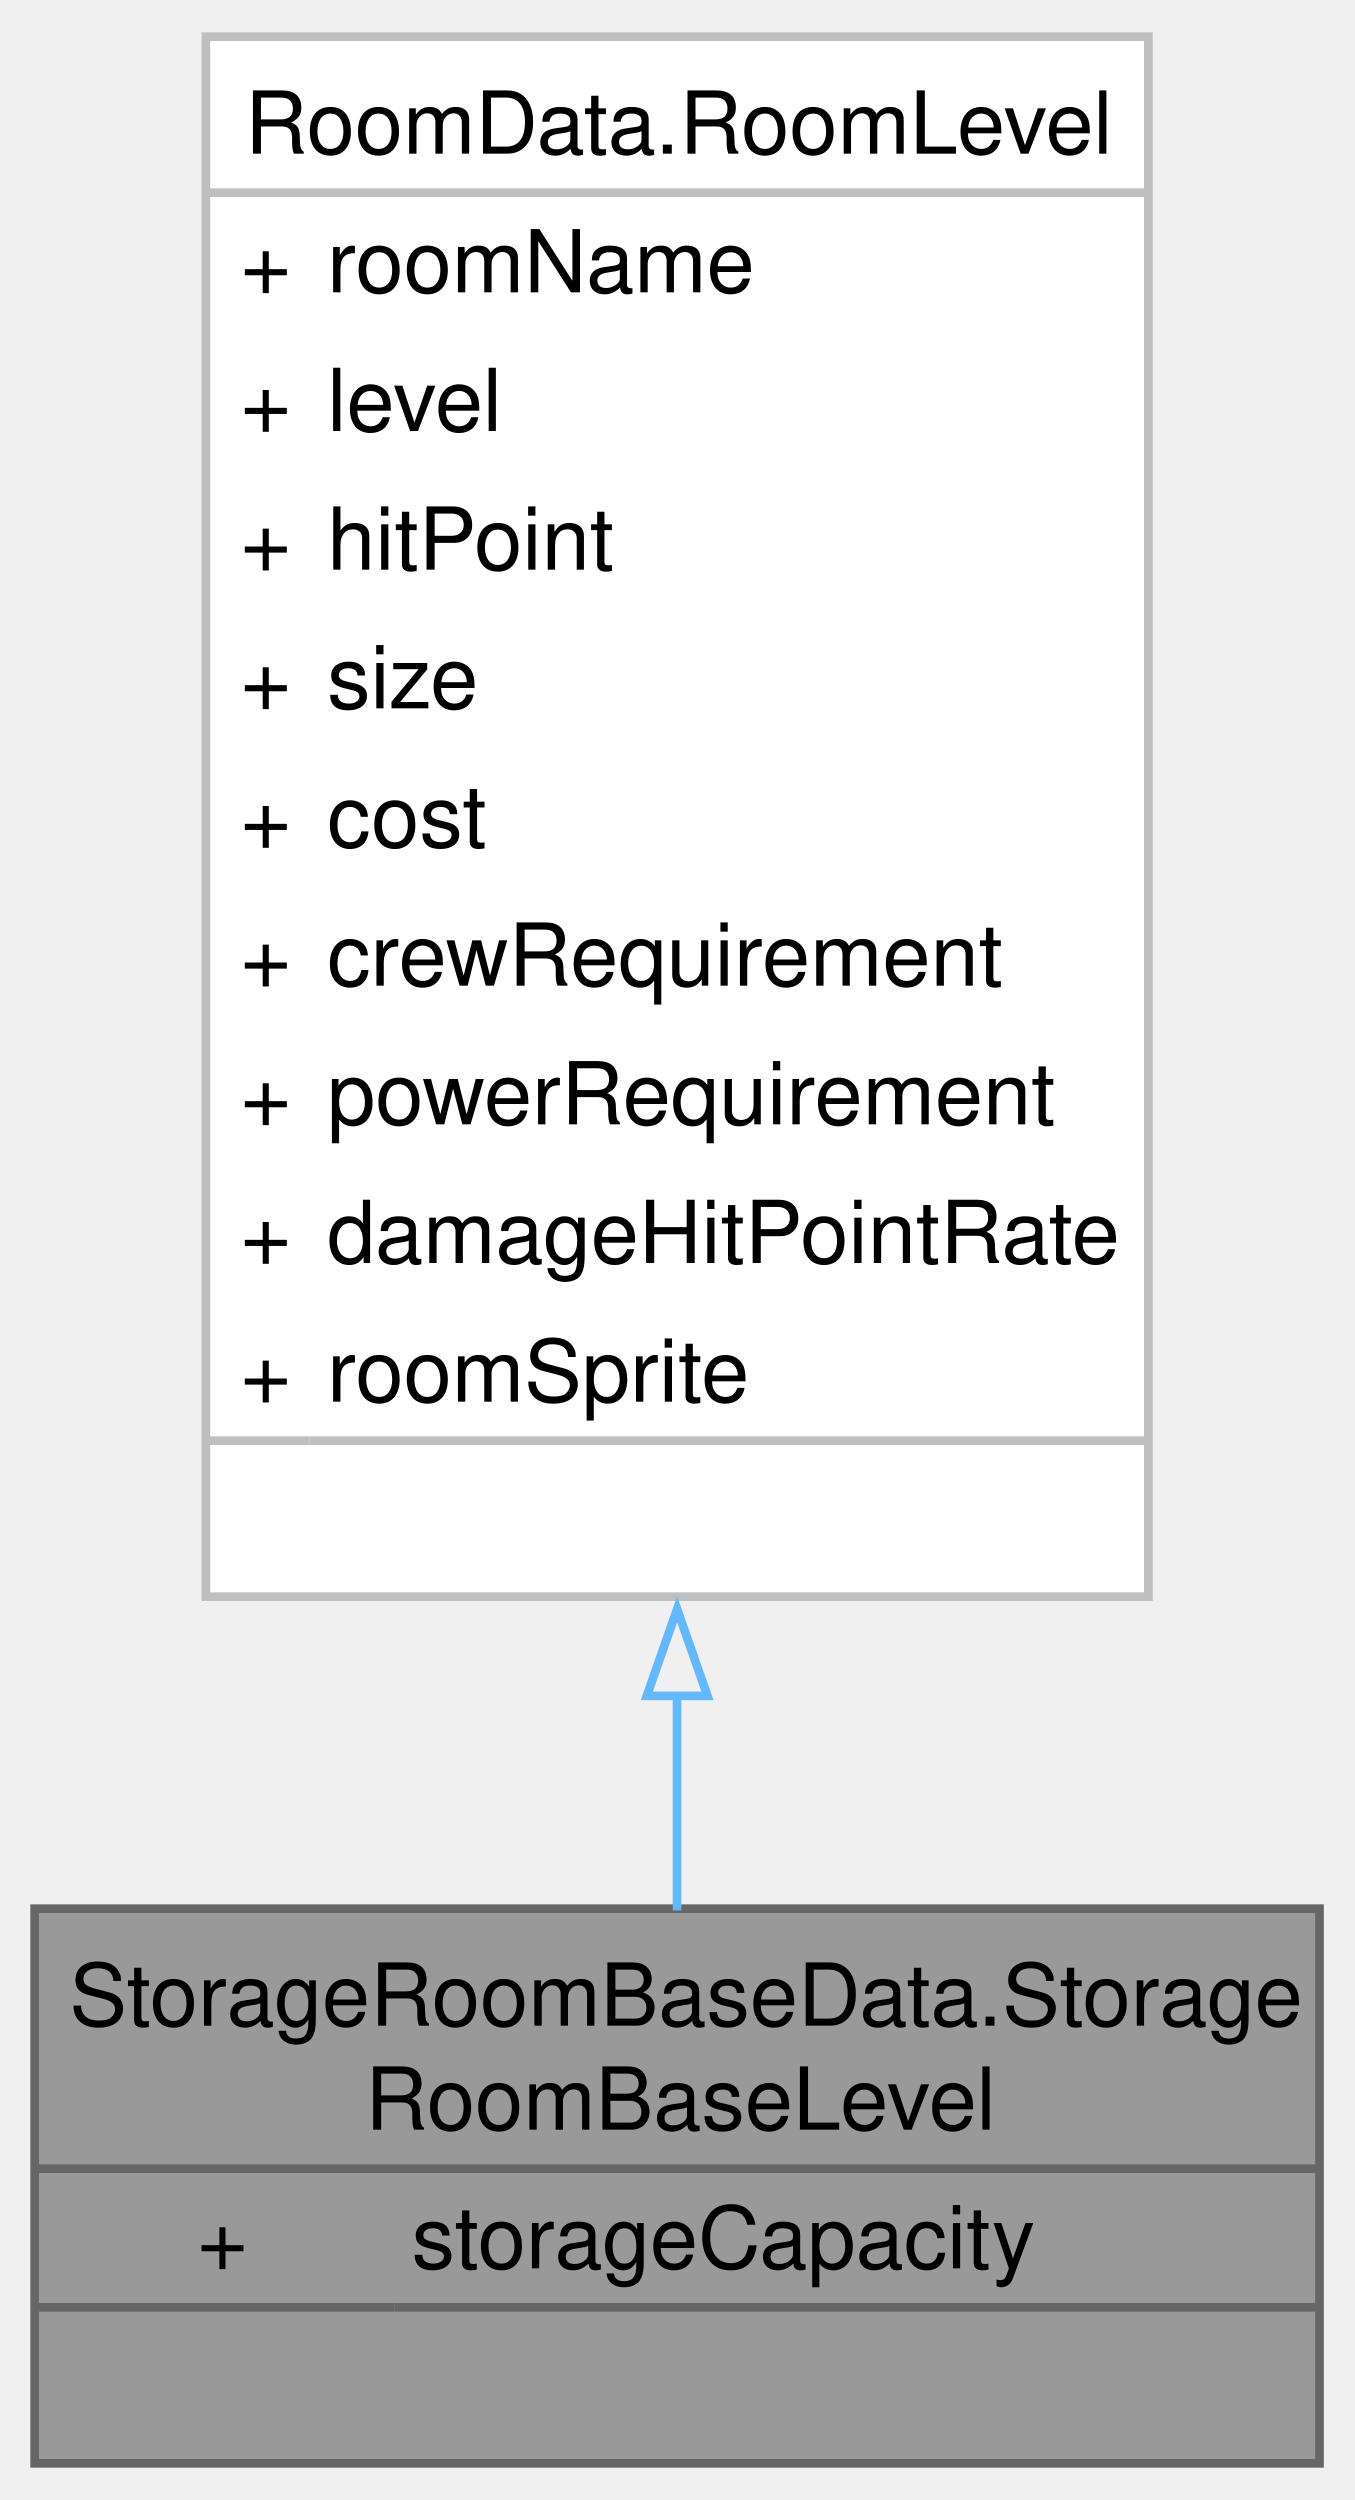
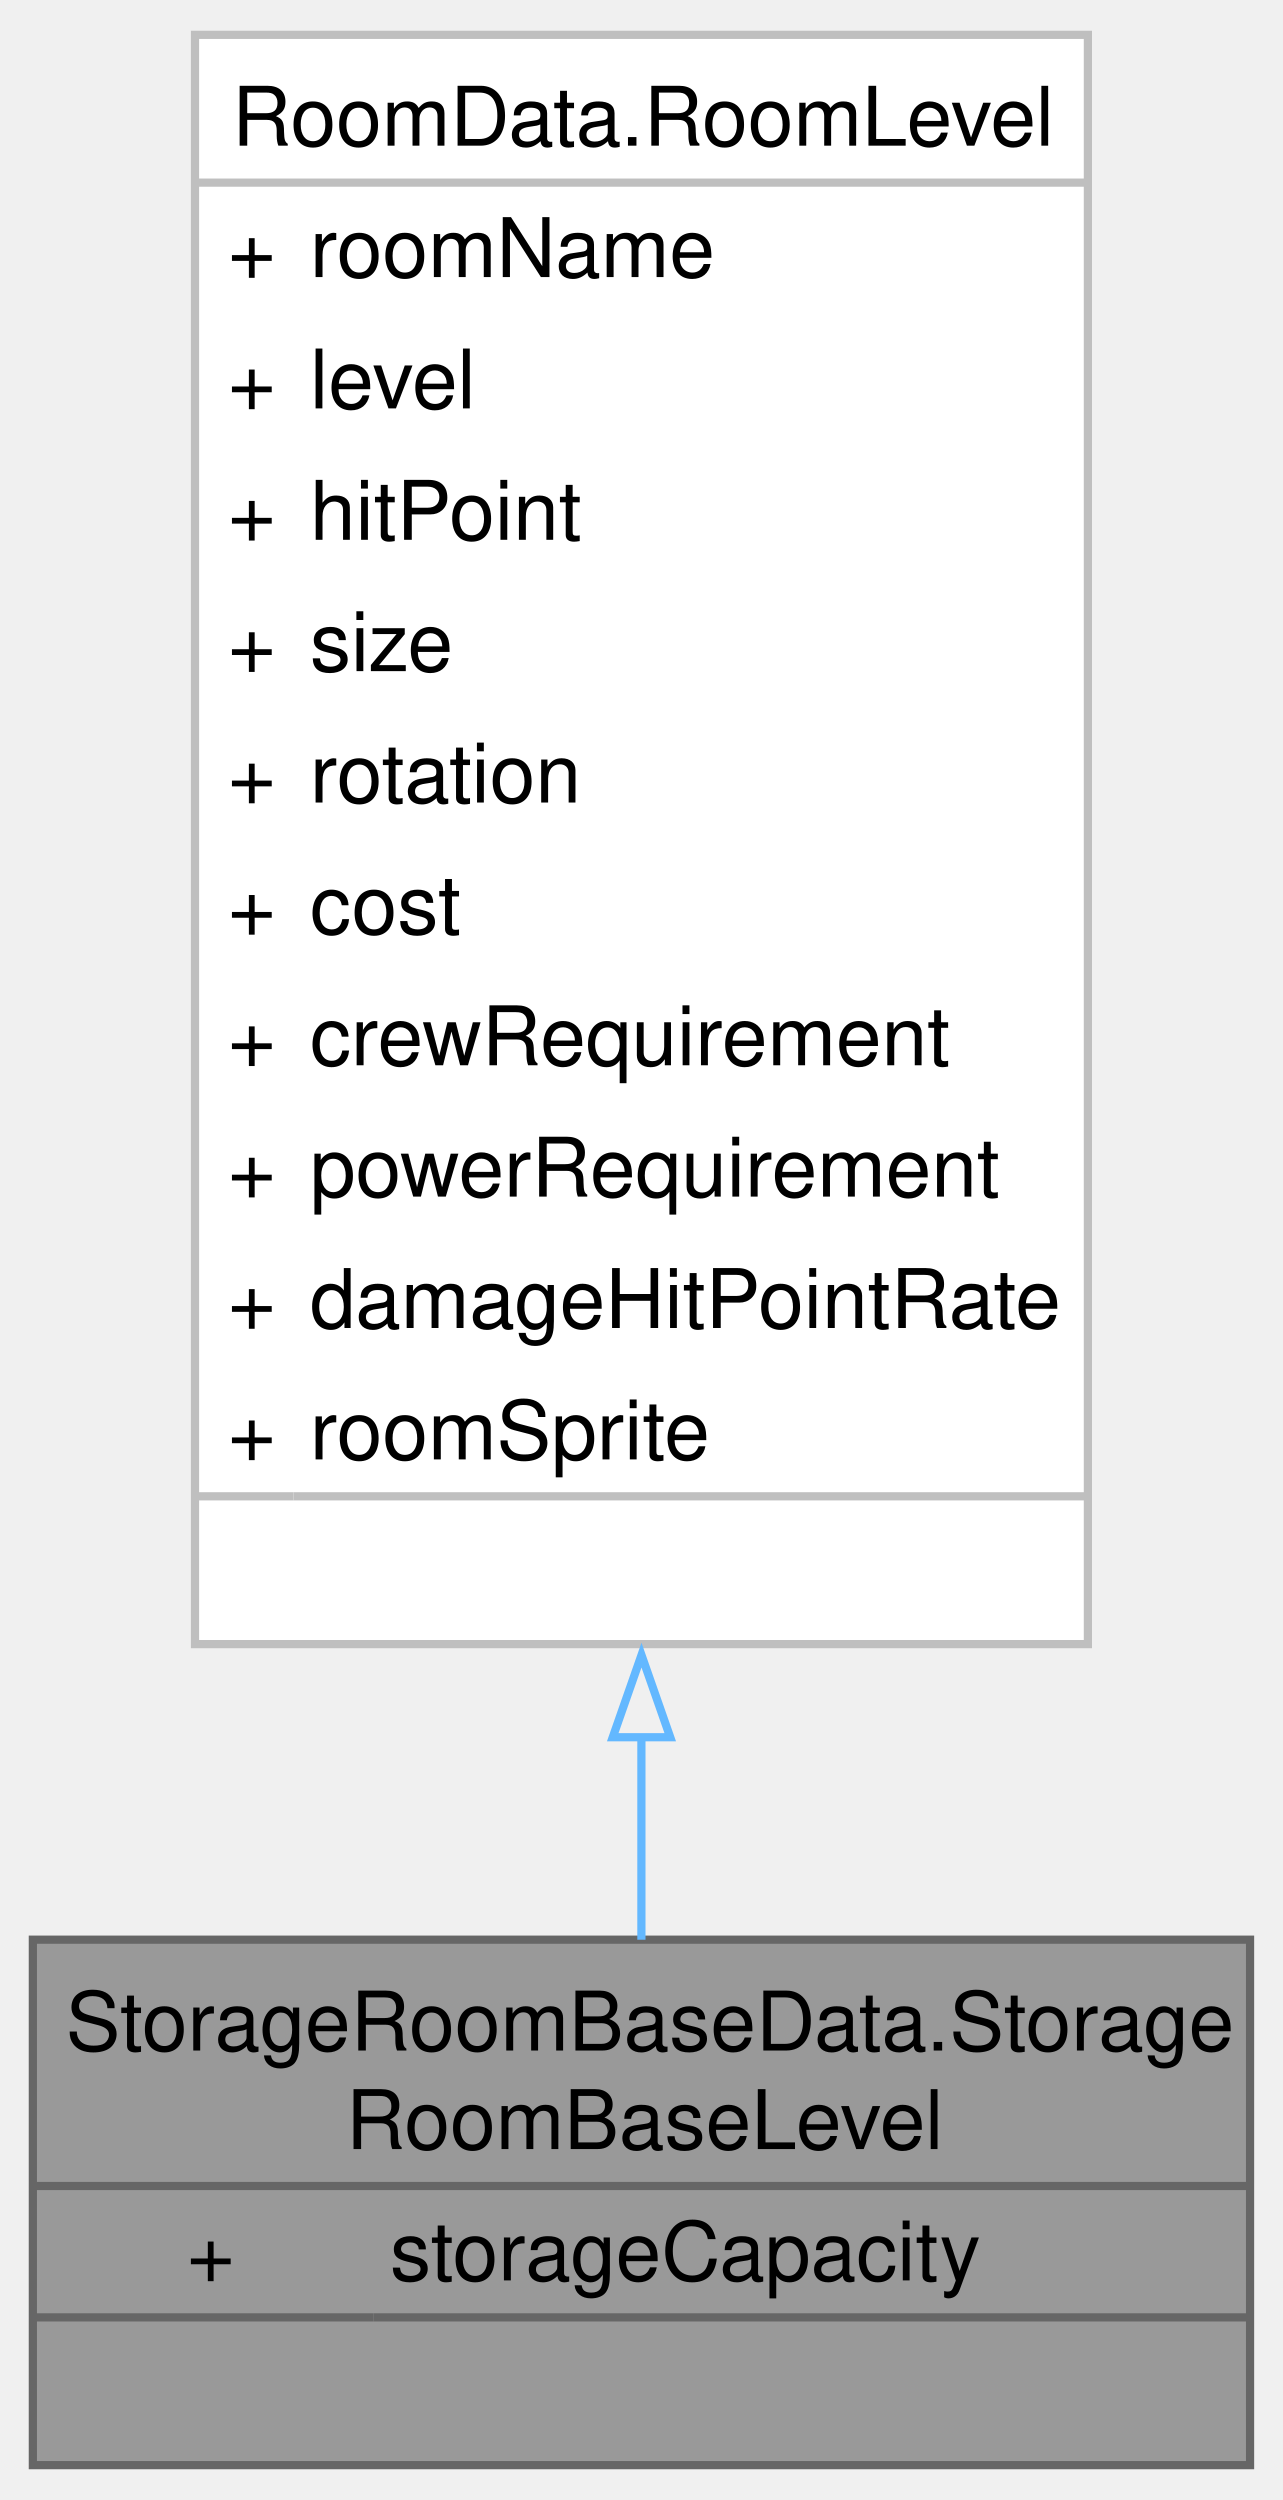
- <svg xmlns="http://www.w3.org/2000/svg" xmlns:xlink="http://www.w3.org/1999/xlink" width="156pt" height="288pt" viewBox="0.00 0.00 156.25 288.00">
-   <g id="graph0" class="graph" transform="scale(1 1) rotate(0) translate(4 284)">
+ <svg xmlns="http://www.w3.org/2000/svg" xmlns:xlink="http://www.w3.org/1999/xlink" width="156pt" height="304pt" viewBox="0.00 0.00 156.25 304.00">
+   <g id="graph0" class="graph" transform="scale(1 1) rotate(0) translate(4 300)">
    <g id="Node000001" class="node">
      <g id="a_Node000001">
        <a xlink:title=" ">
          <polygon fill="#999999" stroke="none" points="148.25,-64 0,-64 0,0 148.25,0 148.25,-64" />
          <text text-anchor="start" x="4" y="-50.5" font-family="Helvetica,sans-Serif" font-size="10.00">StorageRoomBaseData.Storage</text>
          <text text-anchor="start" x="38.12" y="-38.5" font-family="Helvetica,sans-Serif" font-size="10.00">RoomBaseLevel</text>
          <text text-anchor="start" x="18.75" y="-22.5" font-family="Helvetica,sans-Serif" font-size="10.00">+</text>
          <text text-anchor="start" x="43.5" y="-22.5" font-family="Helvetica,sans-Serif" font-size="10.00">storageCapacity</text>
          <text text-anchor="start" x="72.62" y="-6.5" font-family="Helvetica,sans-Serif" font-size="10.00"> </text>
          <polygon fill="#666666" stroke="#666666" points="0,-34 0,-34 148.25,-34 148.25,-34 0,-34" />
          <polygon fill="#666666" stroke="#666666" points="0,-18 0,-18 41.5,-18 41.5,-18 0,-18" />
          <polygon fill="#666666" stroke="#666666" points="41.5,-18 41.5,-18 148.25,-18 148.25,-18 41.5,-18" />
          <polygon fill="none" stroke="#666666" points="0,0 0,-64 148.25,-64 148.25,0 0,0" />
        </a>
      </g>
    </g>
    <g id="Node000002" class="node">
      <g id="a_Node000002">
        <a xlink:href="class_room_data_1_1_room_level.html" target="_top" xlink:title=" ">
-           <polygon fill="white" stroke="none" points="128.5,-280 19.75,-280 19.75,-100 128.5,-100 128.5,-280" />
-           <text text-anchor="start" x="24.25" y="-266.5" font-family="Helvetica,sans-Serif" font-size="10.00">RoomData.RoomLevel</text>
+           <polygon fill="white" stroke="none" points="128.5,-296 19.75,-296 19.75,-100 128.5,-100 128.5,-296" />
+           <text text-anchor="start" x="24.25" y="-282.5" font-family="Helvetica,sans-Serif" font-size="10.00">RoomData.RoomLevel</text>
+           <text text-anchor="start" x="23.75" y="-266.5" font-family="Helvetica,sans-Serif" font-size="10.00">+</text>
+           <text text-anchor="start" x="33.75" y="-266.5" font-family="Helvetica,sans-Serif" font-size="10.00">roomName</text>
          <text text-anchor="start" x="23.75" y="-250.5" font-family="Helvetica,sans-Serif" font-size="10.00">+</text>
-           <text text-anchor="start" x="33.75" y="-250.5" font-family="Helvetica,sans-Serif" font-size="10.00">roomName</text>
+           <text text-anchor="start" x="33.75" y="-250.5" font-family="Helvetica,sans-Serif" font-size="10.00">level</text>
          <text text-anchor="start" x="23.75" y="-234.5" font-family="Helvetica,sans-Serif" font-size="10.00">+</text>
-           <text text-anchor="start" x="33.75" y="-234.5" font-family="Helvetica,sans-Serif" font-size="10.00">level</text>
+           <text text-anchor="start" x="33.75" y="-234.5" font-family="Helvetica,sans-Serif" font-size="10.00">hitPoint</text>
          <text text-anchor="start" x="23.75" y="-218.5" font-family="Helvetica,sans-Serif" font-size="10.00">+</text>
-           <text text-anchor="start" x="33.75" y="-218.5" font-family="Helvetica,sans-Serif" font-size="10.00">hitPoint</text>
+           <text text-anchor="start" x="33.75" y="-218.5" font-family="Helvetica,sans-Serif" font-size="10.00">size</text>
          <text text-anchor="start" x="23.75" y="-202.5" font-family="Helvetica,sans-Serif" font-size="10.00">+</text>
-           <text text-anchor="start" x="33.75" y="-202.5" font-family="Helvetica,sans-Serif" font-size="10.00">size</text>
+           <text text-anchor="start" x="33.75" y="-202.5" font-family="Helvetica,sans-Serif" font-size="10.00">rotation</text>
          <text text-anchor="start" x="23.75" y="-186.5" font-family="Helvetica,sans-Serif" font-size="10.00">+</text>
          <text text-anchor="start" x="33.75" y="-186.5" font-family="Helvetica,sans-Serif" font-size="10.00">cost</text>
          <text text-anchor="start" x="23.75" y="-170.5" font-family="Helvetica,sans-Serif" font-size="10.00">+</text>
          <text text-anchor="start" x="33.75" y="-170.5" font-family="Helvetica,sans-Serif" font-size="10.00">crewRequirement</text>
          <text text-anchor="start" x="23.75" y="-154.5" font-family="Helvetica,sans-Serif" font-size="10.00">+</text>
          <text text-anchor="start" x="33.75" y="-154.5" font-family="Helvetica,sans-Serif" font-size="10.00">powerRequirement</text>
          <text text-anchor="start" x="23.75" y="-138.5" font-family="Helvetica,sans-Serif" font-size="10.00">+</text>
          <text text-anchor="start" x="33.75" y="-138.5" font-family="Helvetica,sans-Serif" font-size="10.00">damageHitPointRate</text>
          <text text-anchor="start" x="23.75" y="-122.5" font-family="Helvetica,sans-Serif" font-size="10.00">+</text>
          <text text-anchor="start" x="33.75" y="-122.5" font-family="Helvetica,sans-Serif" font-size="10.00">roomSprite</text>
          <text text-anchor="start" x="72.62" y="-106.5" font-family="Helvetica,sans-Serif" font-size="10.00"> </text>
-           <polygon fill="#bfbfbf" stroke="#bfbfbf" points="19.75,-262 19.75,-262 128.5,-262 128.5,-262 19.75,-262" />
+           <polygon fill="#bfbfbf" stroke="#bfbfbf" points="19.75,-278 19.75,-278 128.5,-278 128.5,-278 19.75,-278" />
          <polygon fill="#bfbfbf" stroke="#bfbfbf" points="19.75,-118 19.75,-118 31.75,-118 31.75,-118 19.75,-118" />
          <polygon fill="#bfbfbf" stroke="#bfbfbf" points="31.75,-118 31.75,-118 128.5,-118 128.5,-118 31.75,-118" />
-           <polygon fill="none" stroke="#bfbfbf" points="19.75,-100 19.75,-280 128.5,-280 128.5,-100 19.75,-100" />
+           <polygon fill="none" stroke="#bfbfbf" points="19.75,-100 19.75,-296 128.5,-296 128.5,-100 19.75,-100" />
        </a>
      </g>
    </g>
    <g id="edge1_Node000001_Node000002" class="edge">
      <g id="a_edge1_Node000001_Node000002">
        <a xlink:title=" ">
-           <path fill="none" stroke="#63b8ff" d="M74.12,-88.63C74.12,-79.76 74.12,-71.3 74.12,-63.79" />
-           <polygon fill="none" stroke="#63b8ff" points="70.63,-88.55 74.13,-98.55 77.63,-88.55 70.63,-88.55" />
+           <path fill="none" stroke="#63b8ff" d="M74.12,-88.74C74.12,-79.87 74.12,-71.47 74.12,-63.99" />
+           <polygon fill="none" stroke="#63b8ff" points="70.63,-88.66 74.13,-98.66 77.63,-88.66 70.63,-88.66" />
        </a>
      </g>
    </g>
  </g>
</svg>
